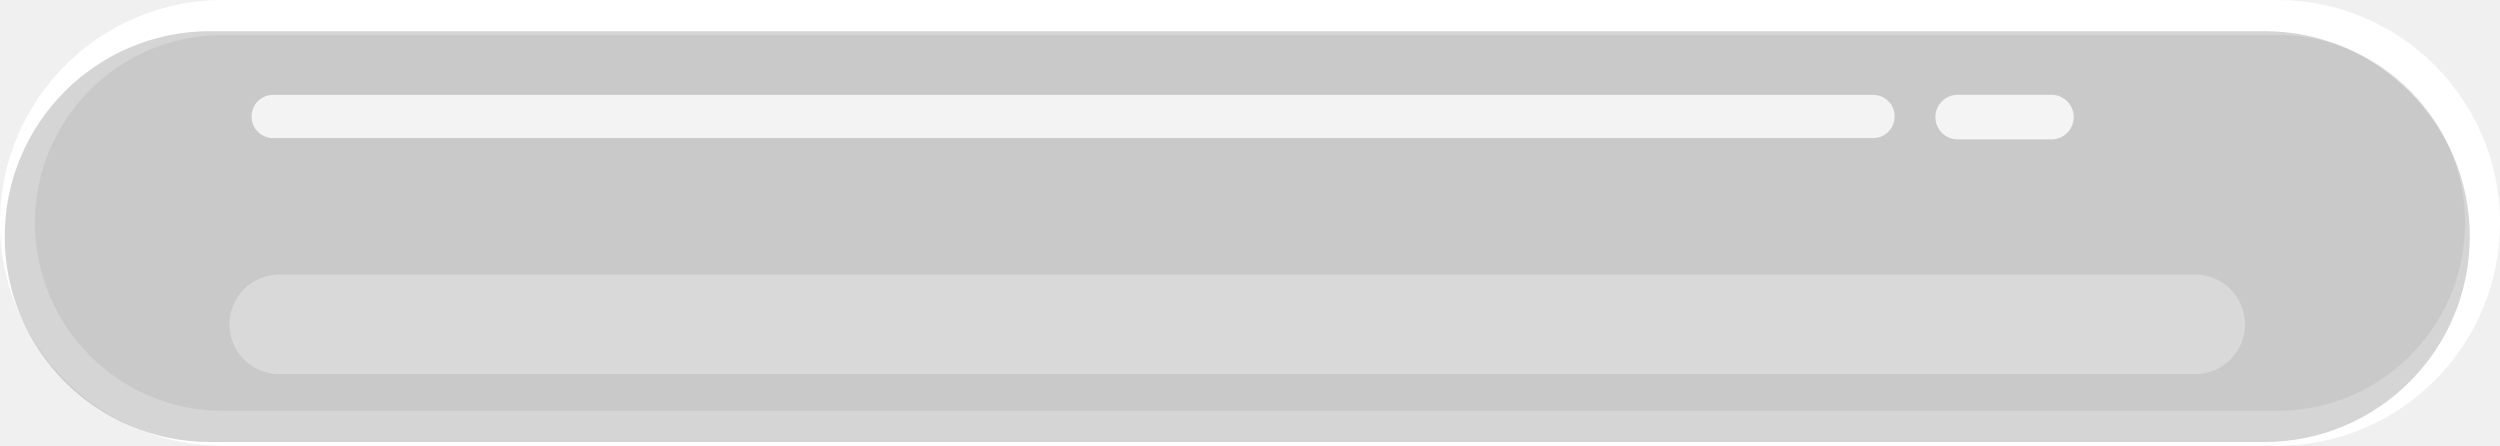
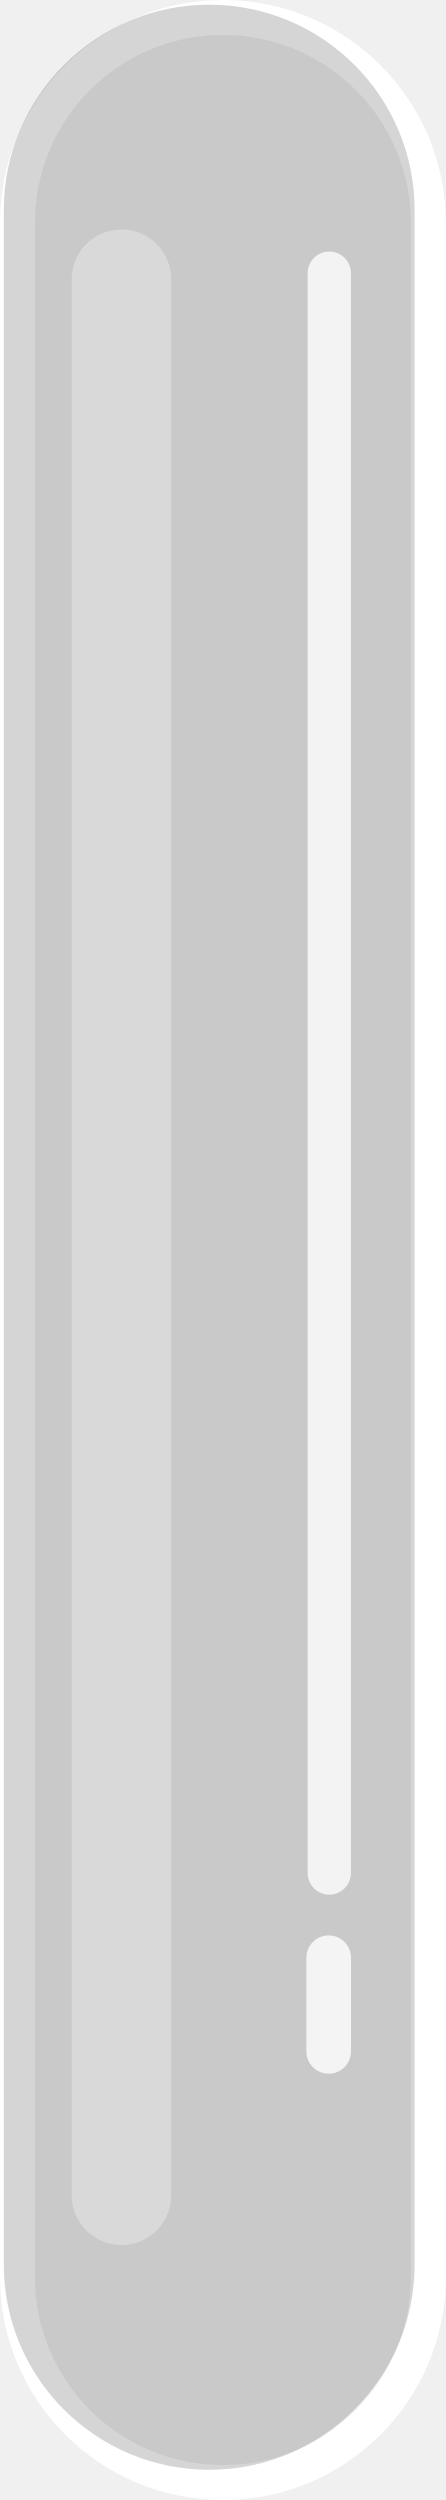
- <svg xmlns="http://www.w3.org/2000/svg" width="1825.51" height="325.51" viewBox="0 0 1825.51 325.51">
-   <rect x="12.76" y="12.76" width="1800" height="300" rx="150" ry="150" fill="none" stroke="#fff" stroke-miterlimit="10" stroke-width="25.51" />
-   <rect x="3.44" y="22.76" width="1800" height="300" rx="150" ry="150" fill="#414042" opacity="0.22" />
-   <rect x="183.68" y="69.27" width="1199.8" height="31.57" rx="15.79" ry="15.79" fill="#fff" opacity="0.78" />
-   <rect x="1413.74" y="69.71" width="100" height="31.57" rx="15.79" ry="15.79" fill="#fff" stroke="#fff" stroke-miterlimit="10" opacity="0.8" />
-   <rect x="168.06" y="200.99" width="1470.75" height="71.69" rx="35.84" ry="35.84" fill="#fff" stroke="#fff" stroke-miterlimit="10" opacity="0.3" />
+ <svg xmlns="http://www.w3.org/2000/svg" width="325.51" height="1825.51" viewBox="0 0 325.51 1825.51">
+   <rect x="-749.16" y="759.66" width="1800" height="300" rx="150" ry="150" transform="translate(1072.42 761.92) rotate(90)" fill="none" stroke="#fff" stroke-miterlimit="10" stroke-width="25.51" />
+   <rect x="-759.16" y="750.34" width="1800" height="300" rx="150" ry="150" transform="translate(1053.1 762.6) rotate(90)" fill="#414042" opacity="0.22" />
+   <rect x="-371.36" y="764.7" width="1199.8" height="31.57" rx="15.79" ry="15.79" transform="translate(1020.94 555.04) rotate(90)" fill="#fff" opacity="0.78" />
+   <rect x="178.09" y="1444.86" width="100" height="31.57" rx="15.79" ry="15.79" transform="translate(1700.65 1235.65) rotate(90)" fill="#fff" stroke="#fff" stroke-miterlimit="10" opacity="0.8" />
+   <rect x="-658.61" y="864.5" width="1470.75" height="71.69" rx="35.84" ry="35.84" transform="translate(989.02 826.67) rotate(90)" fill="#fff" stroke="#fff" stroke-miterlimit="10" opacity="0.3" />
</svg>
